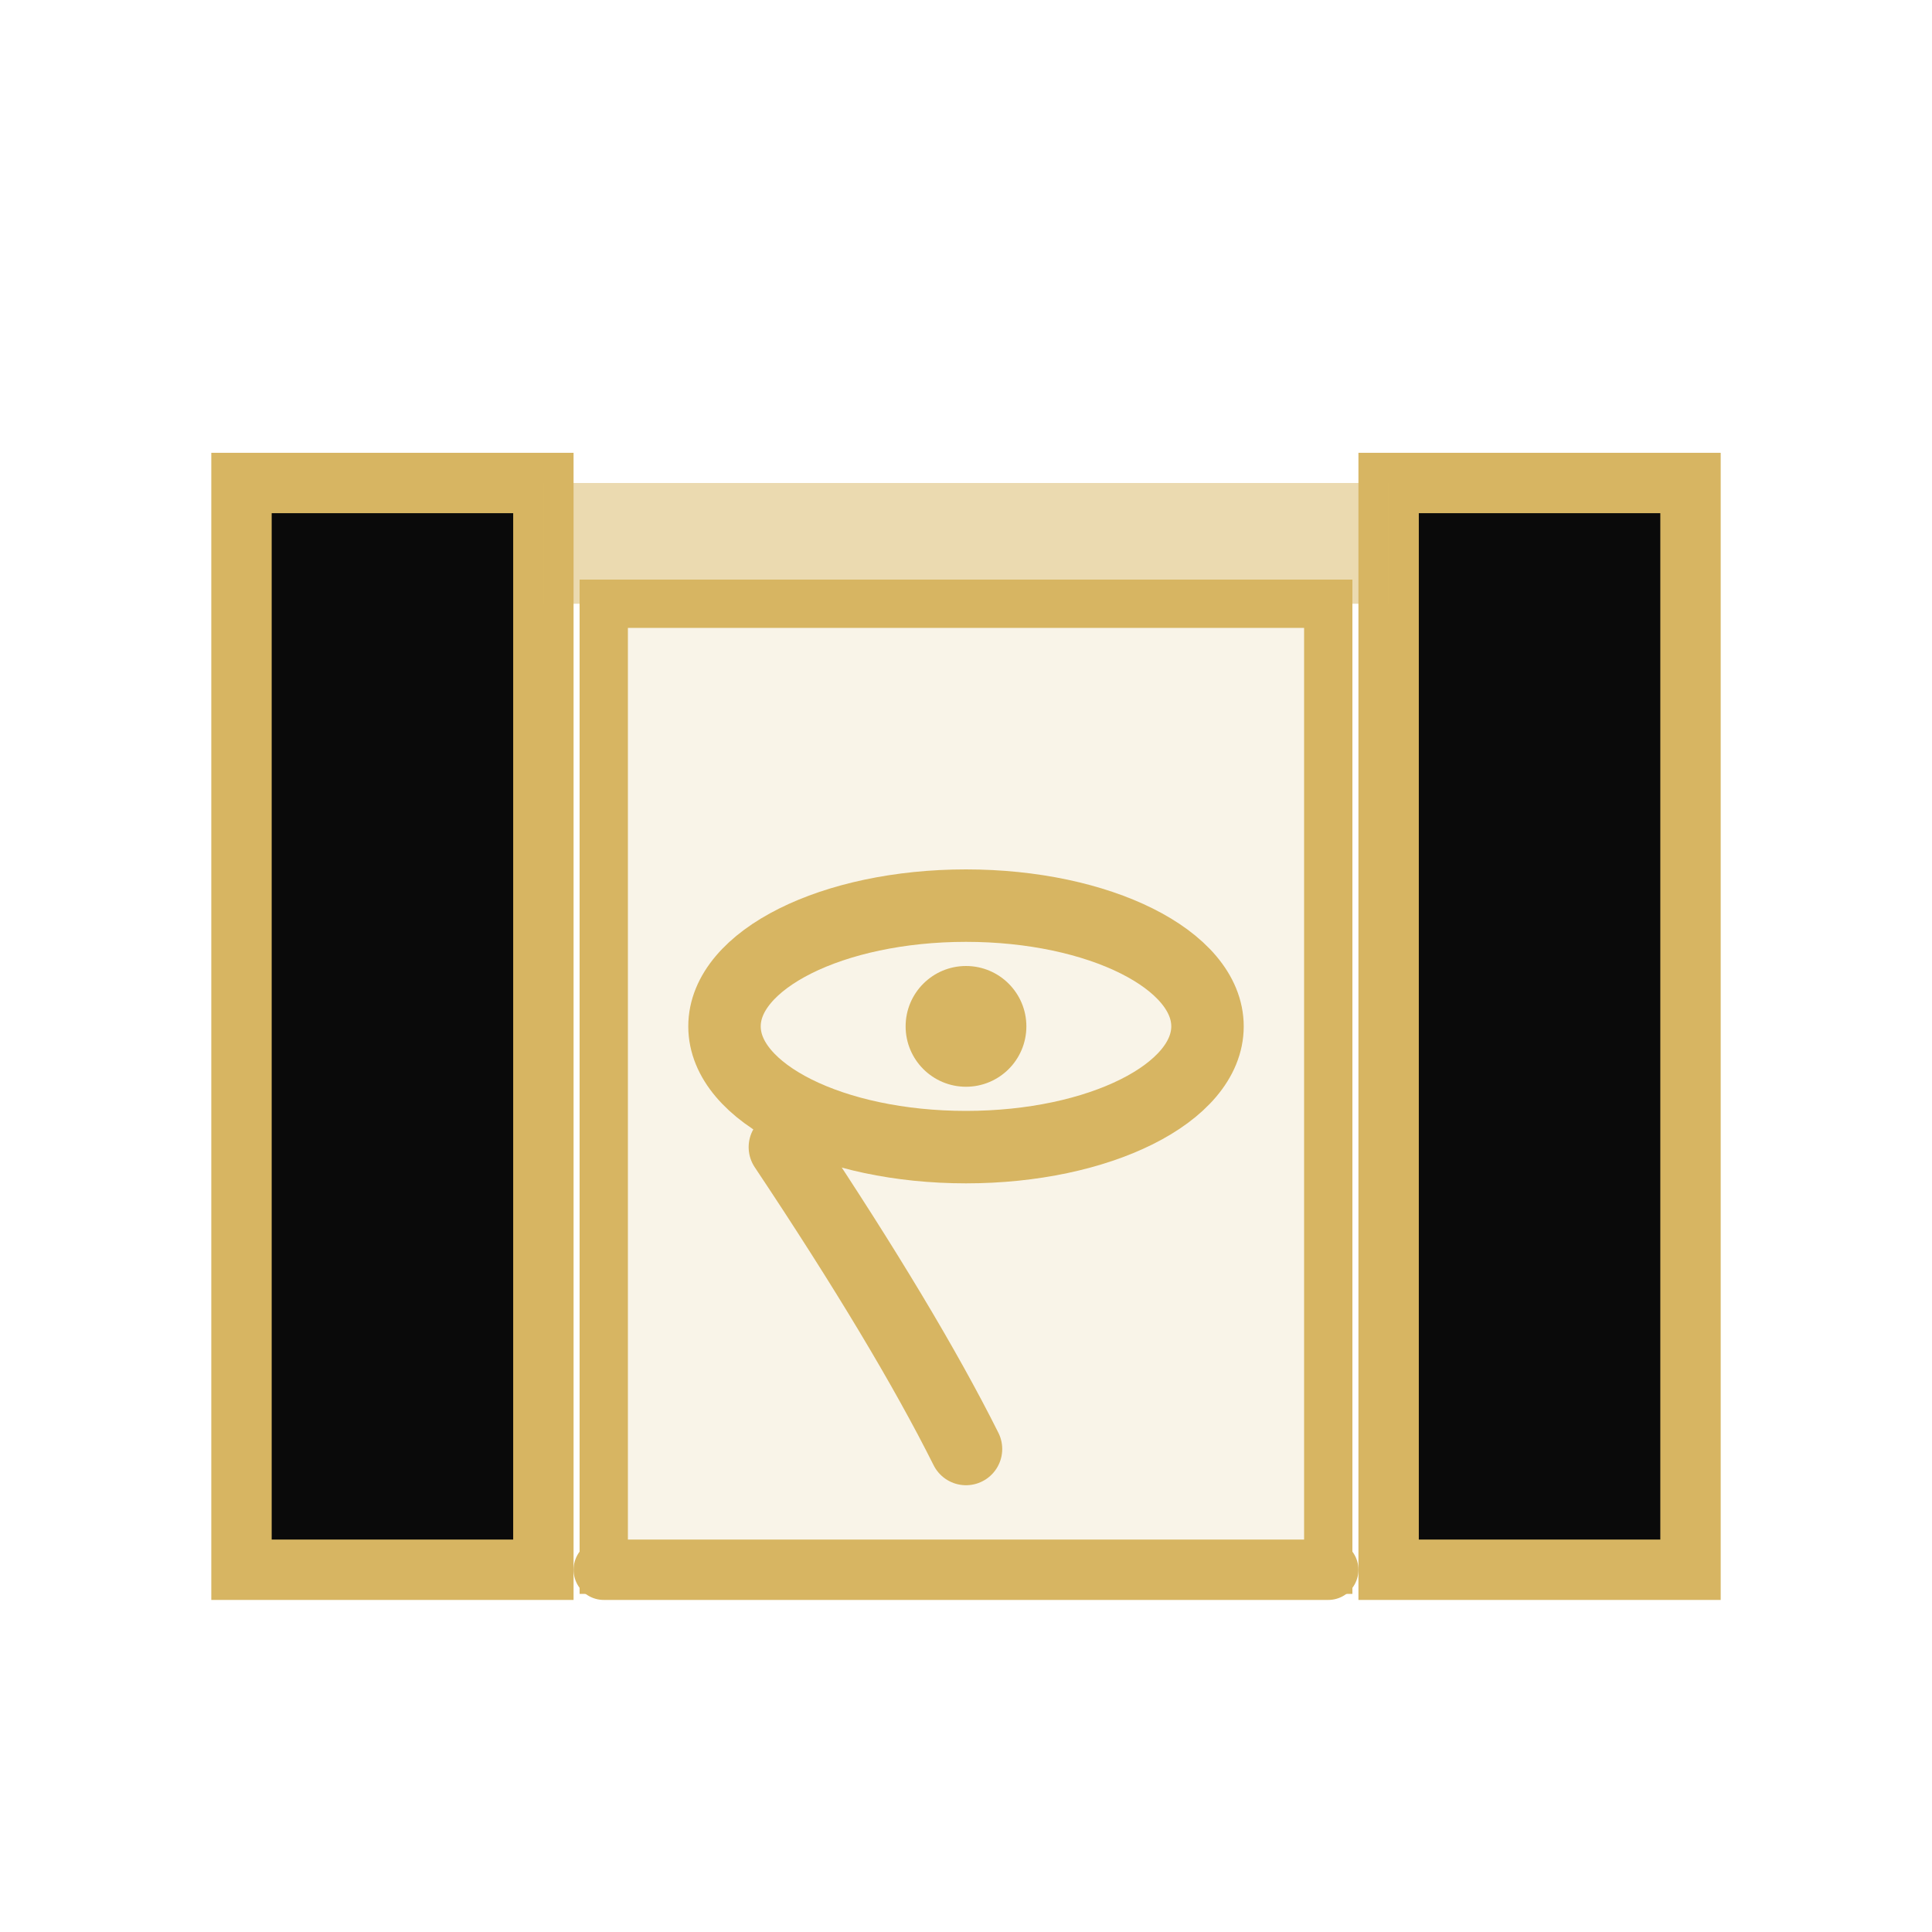
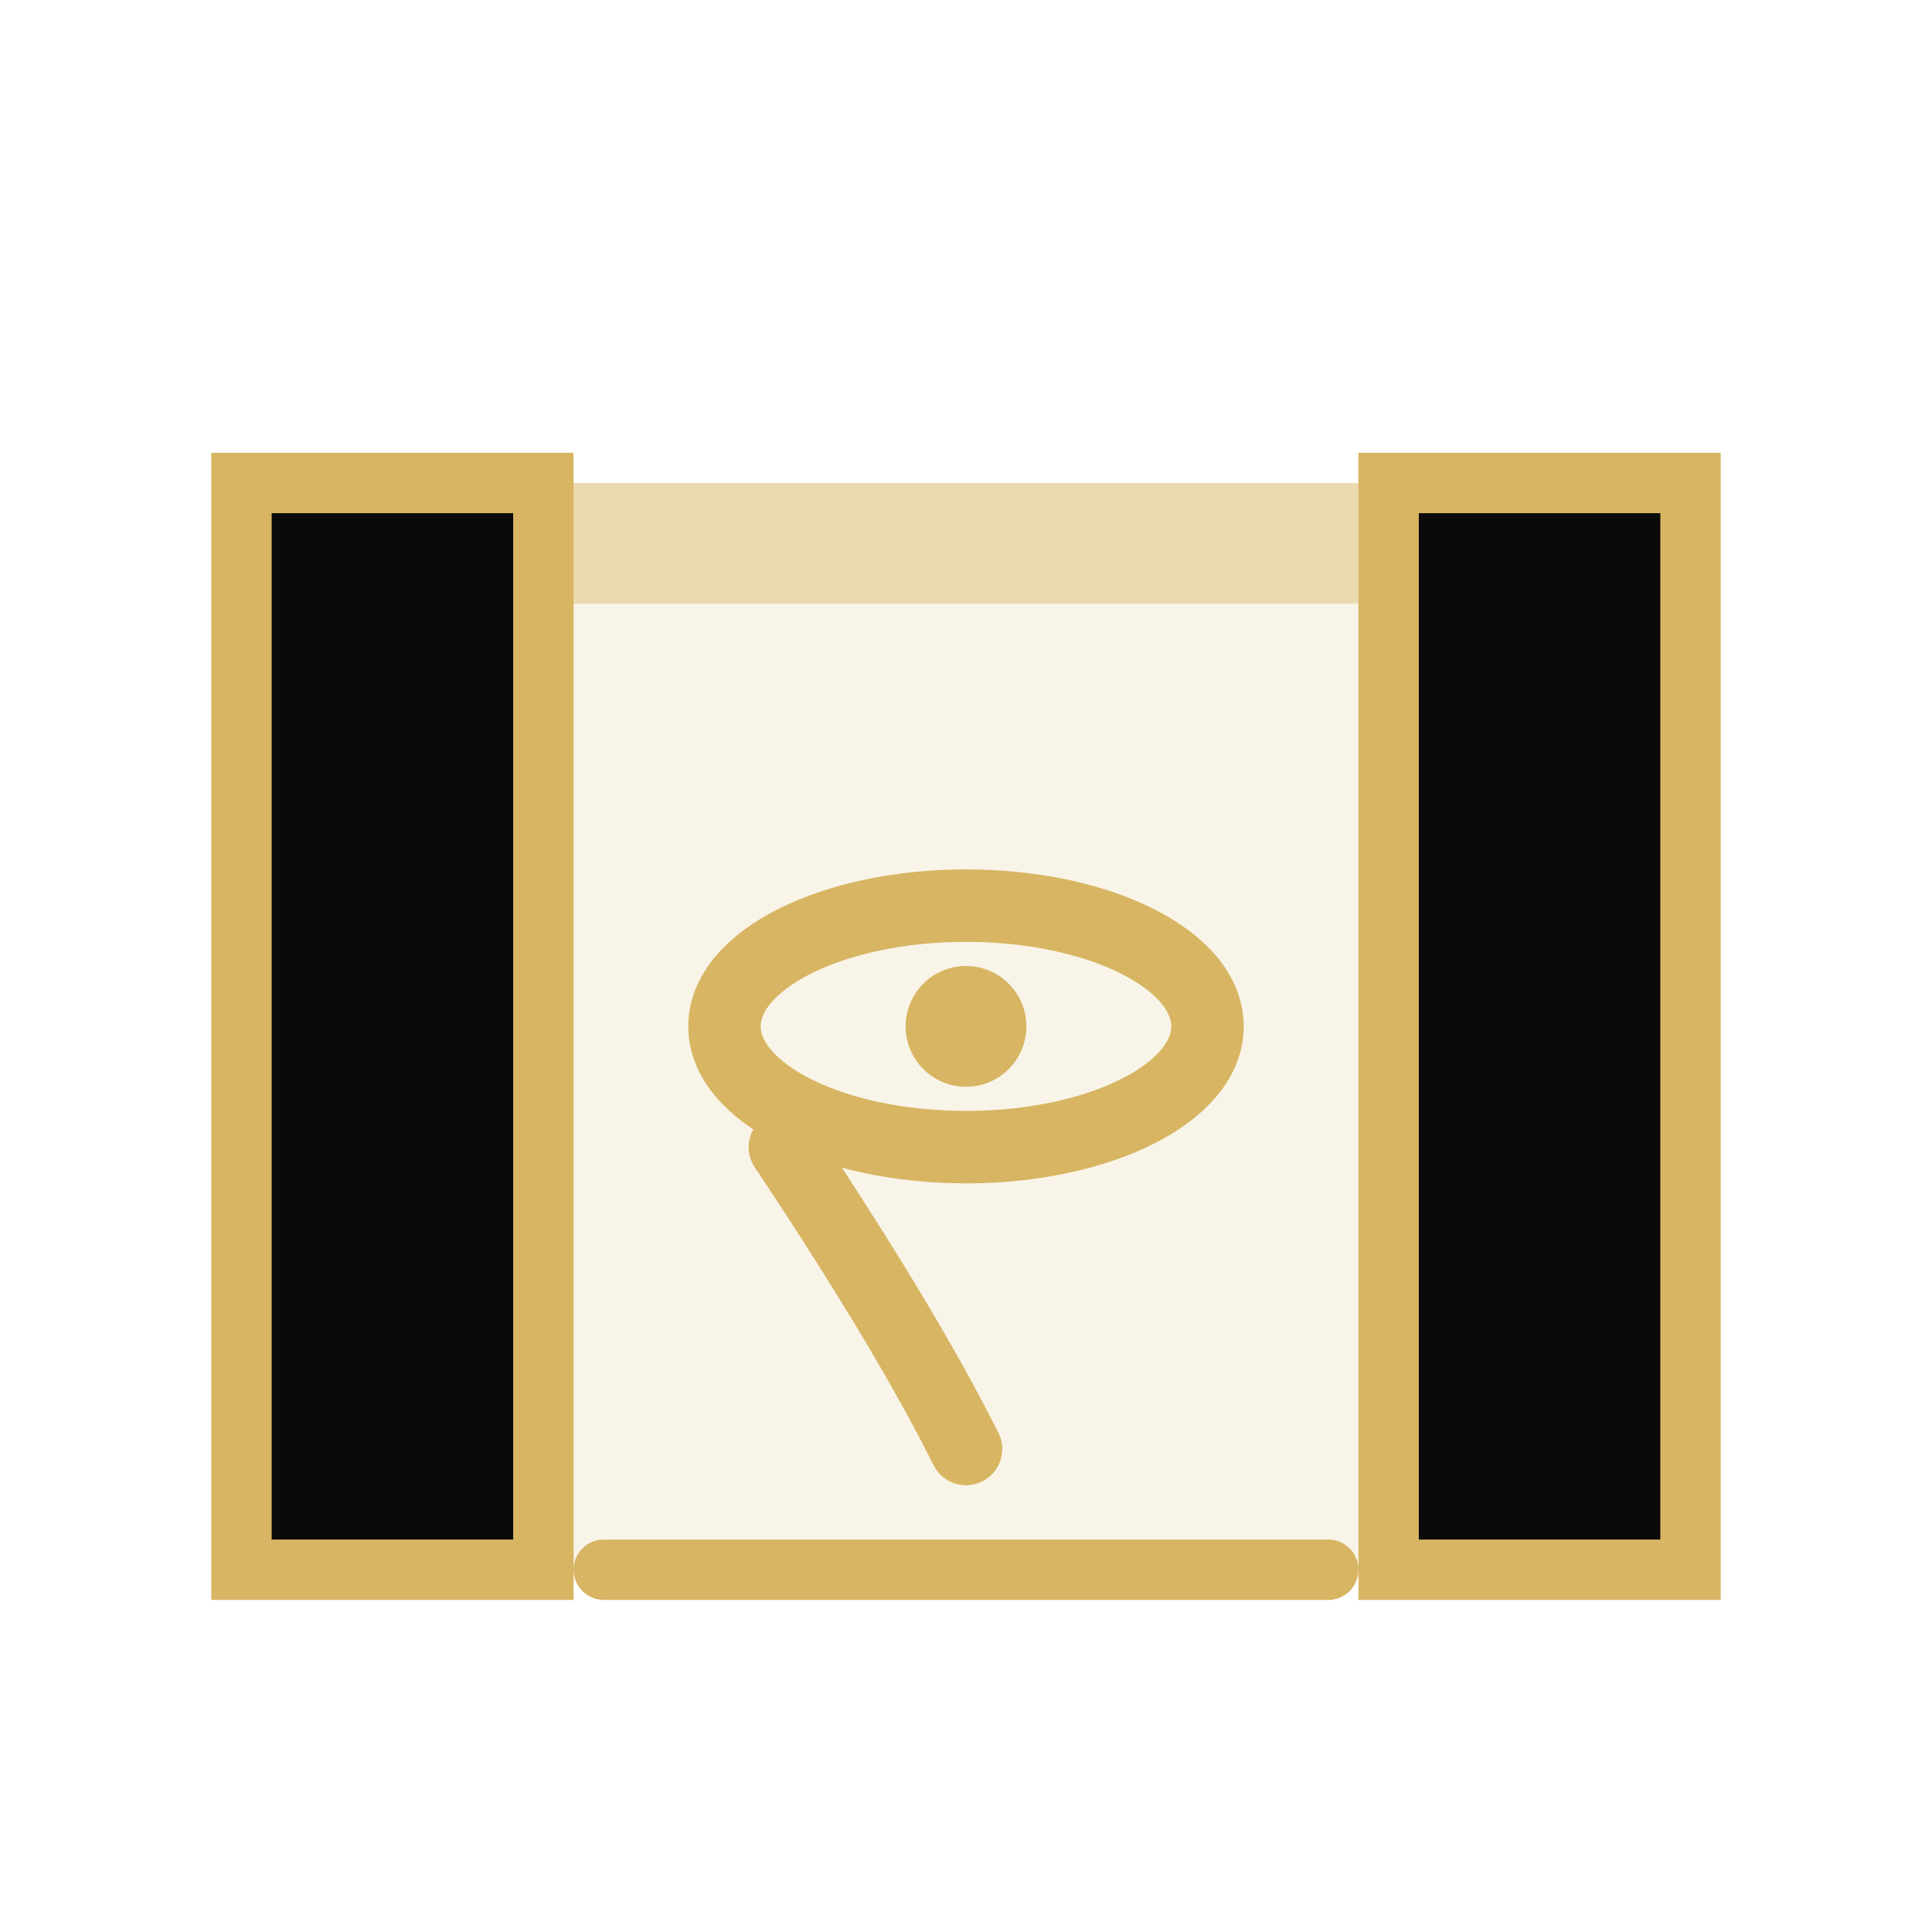
<svg xmlns="http://www.w3.org/2000/svg" viewBox="0 0 16 16">
  <rect x="2" y="4" width="2.5" height="9" fill="#0A0A0A" stroke="#D7B562" stroke-width="0.5" />
  <rect x="11.5" y="4" width="2.5" height="9" fill="#0A0A0A" stroke="#D7B562" stroke-width="0.5" />
  <rect x="4.5" y="4" width="7" height="1" fill="#D7B562" opacity="0.5" />
-   <rect x="5" y="5" width="6" height="8" fill="#D7B562" opacity="0.15" />
-   <rect x="5" y="5" width="6" height="8" fill="none" stroke="#D7B562" stroke-width="0.4" />
+   <rect x="4.5" y="5" width="7" height="8" fill="#D7B562" opacity="0.15" />
  <ellipse cx="8" cy="8.5" rx="2" ry="1" fill="none" stroke="#D7B562" stroke-width="0.6" />
  <circle cx="8" cy="8.5" r="0.5" fill="#D7B562" />
  <path d="M6.5,9.5 Q7.5,11 8,12" fill="none" stroke="#D7B562" stroke-width="0.6" stroke-linecap="round" />
  <line x1="5" y1="13" x2="11" y2="13" stroke="#D7B562" stroke-width="0.5" stroke-linecap="round" />
</svg>
